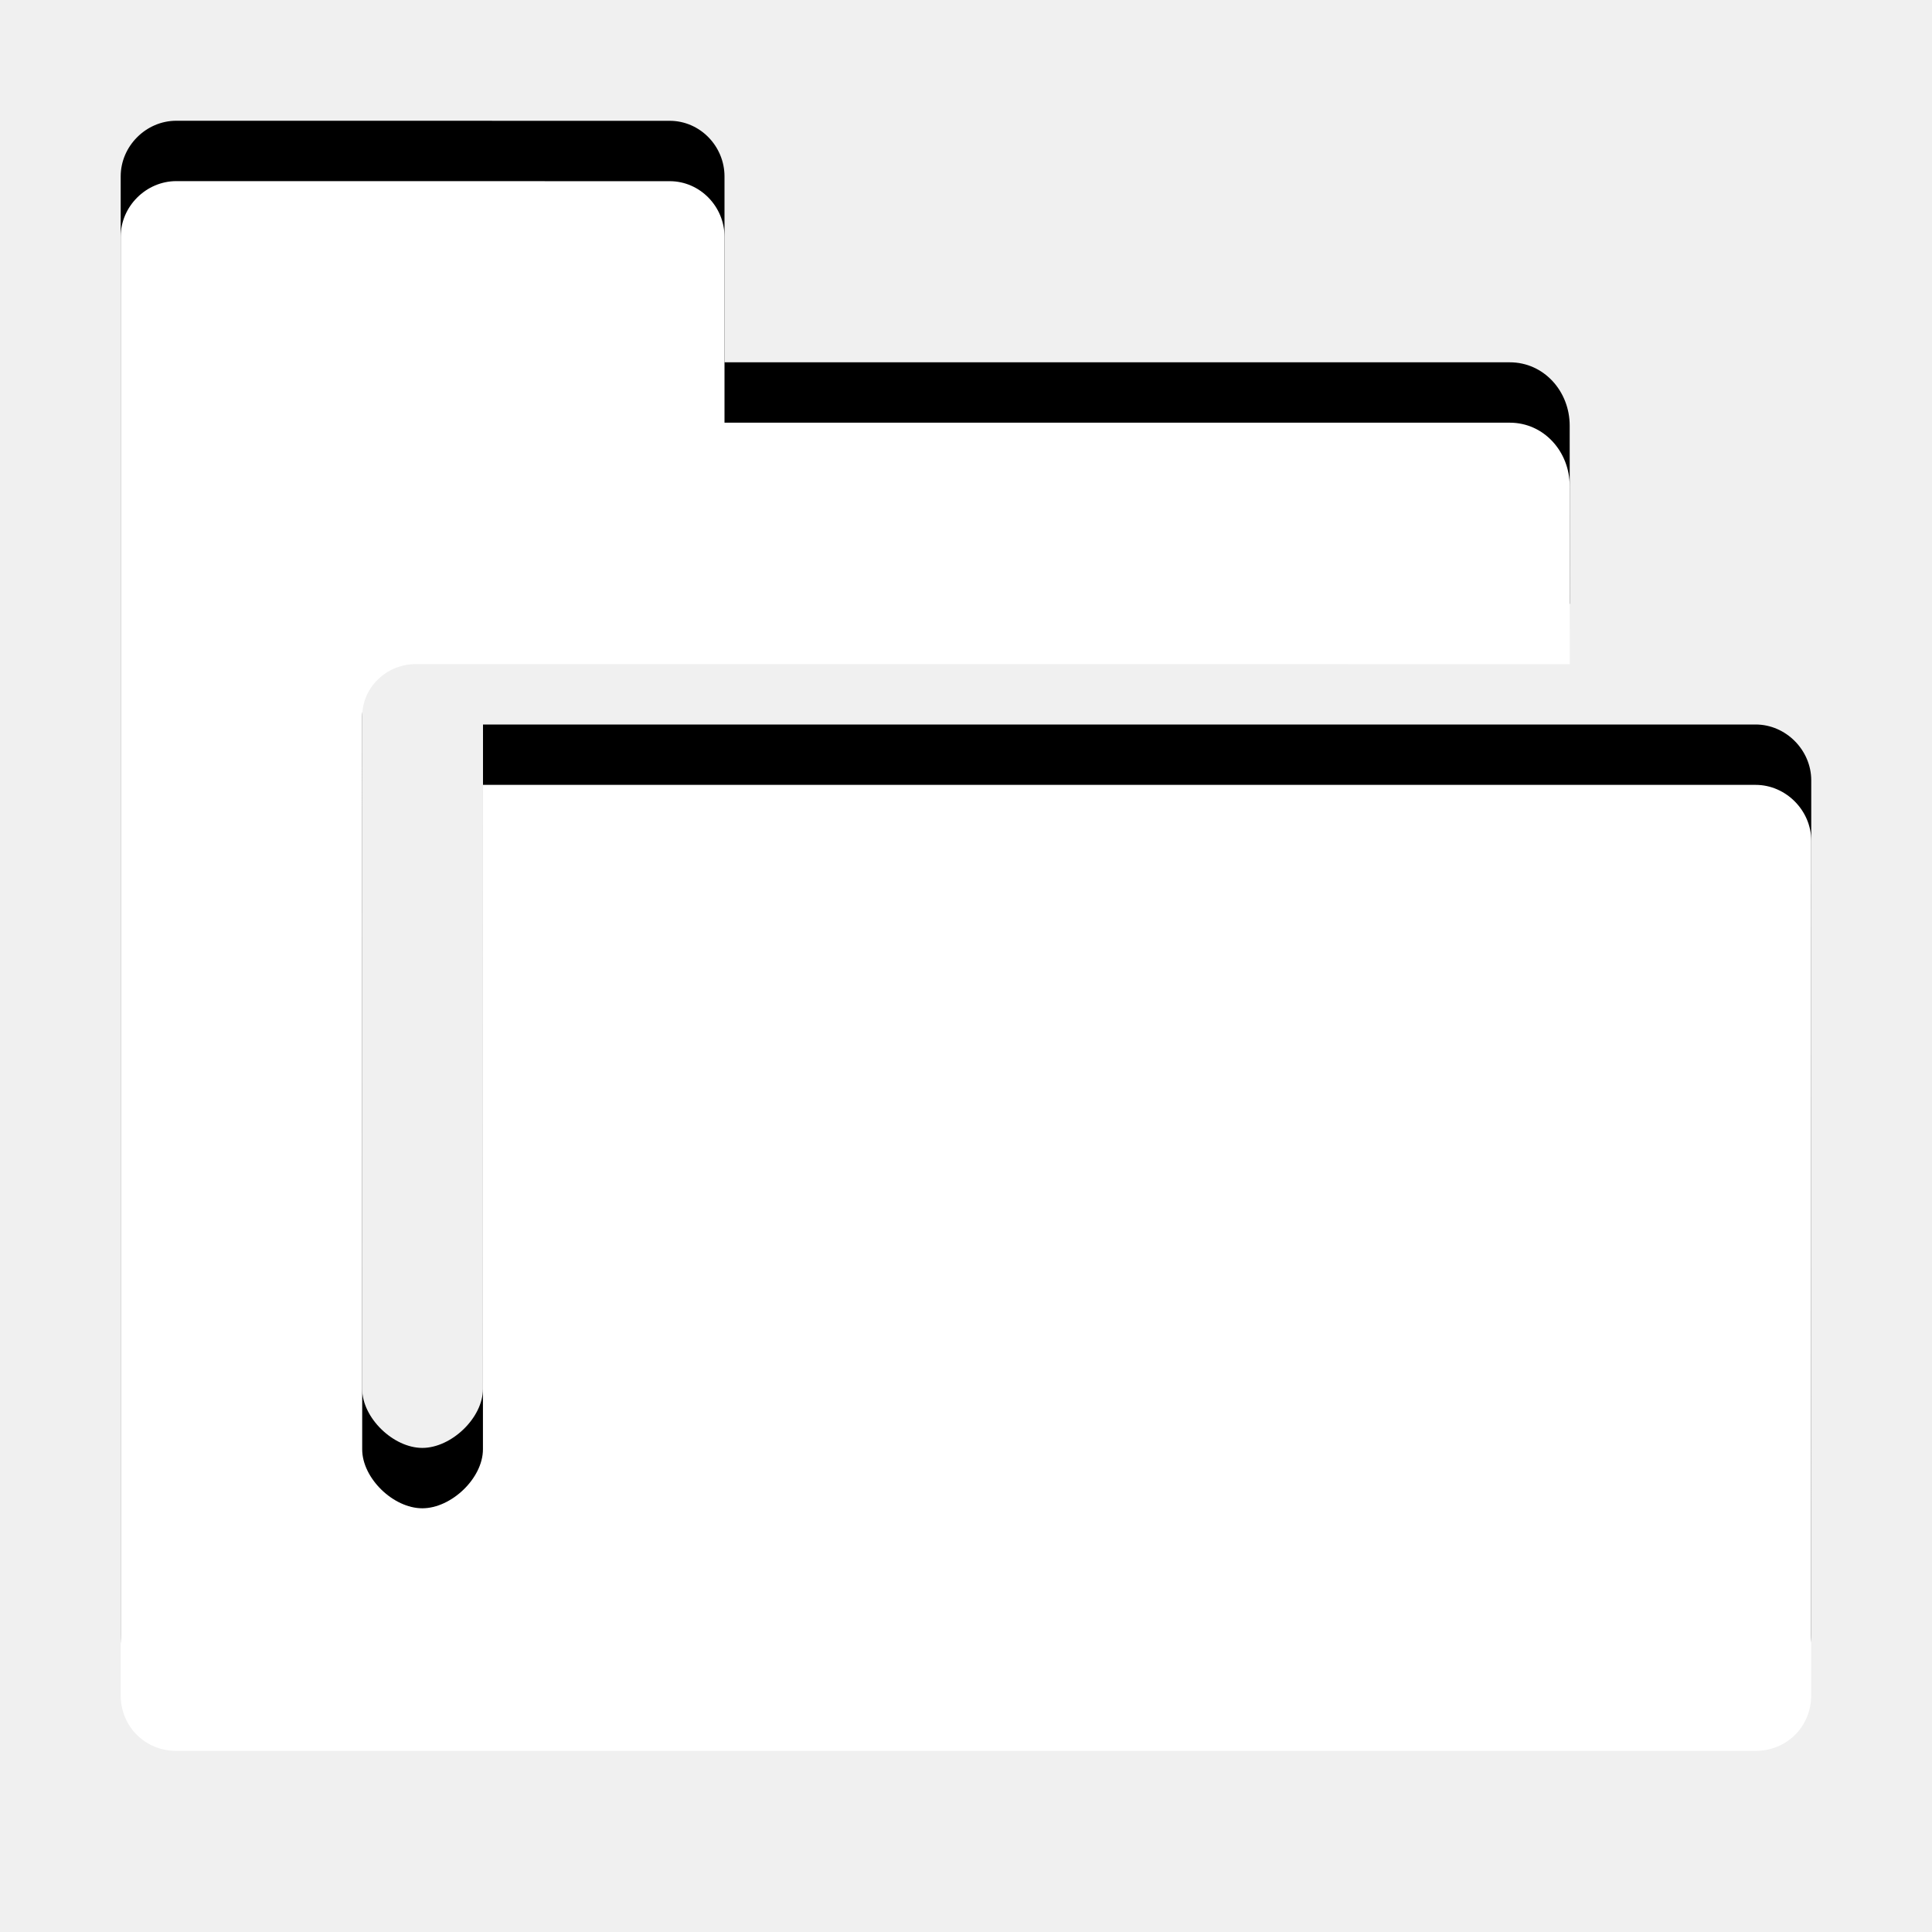
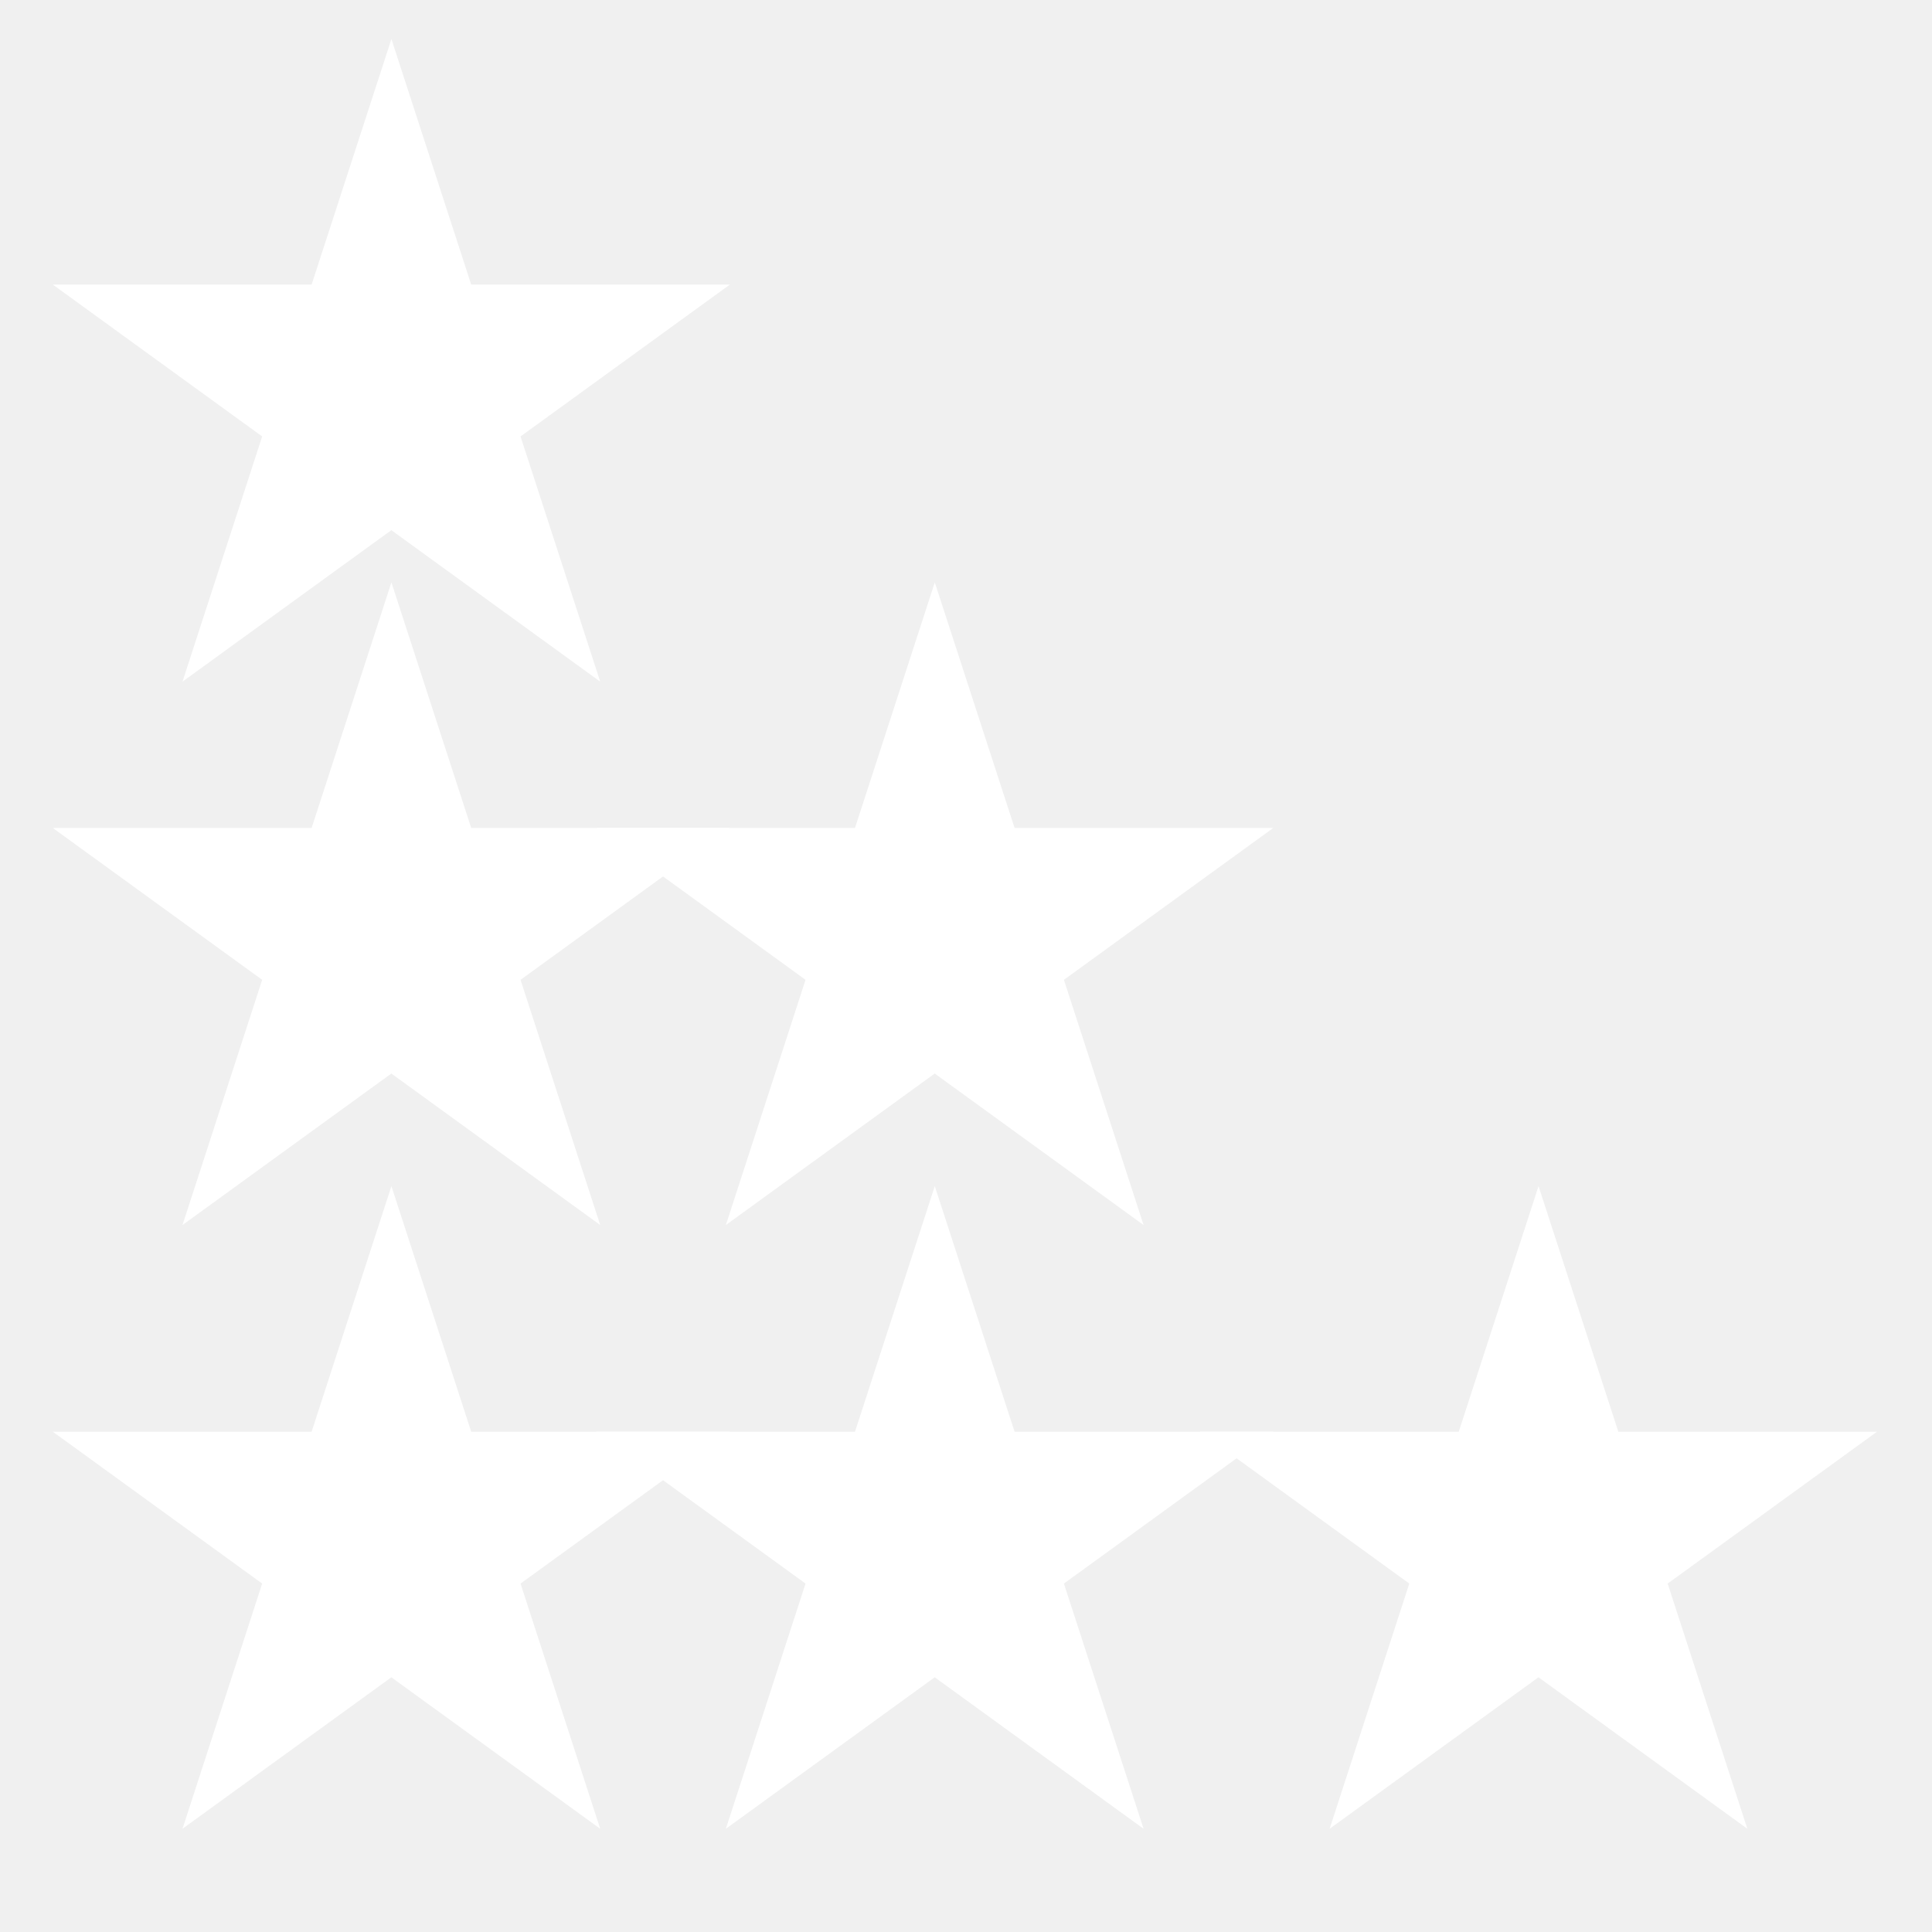
- <svg xmlns="http://www.w3.org/2000/svg" height="32" width="32" version="1.1">
-   <g transform="translate(573.14 110.3)" fill-rule="evenodd">
-     <path d="m-570.22-108.3c-0.501 0-0.921 0.42-0.921 0.921v24.158c0 0.517 0.403 0.921 0.921 0.921h26.158c0.518 0 0.921-0.403 0.921-0.921l0.001-14.154c0-0.501-0.42-0.925-0.921-0.925h-21.079l-0.001 11.005c0 0.48-0.524 0.977-1.004 0.977-0.48 0-0.996-0.497-0.996-0.977l0.001-12.143c0-0.48 0.405-0.862 0.885-0.862h4.594l14.521 0.001-0.001-2.952c0-0.567-0.426-1.048-0.992-1.048h-13.007v-3.079c0-0.501-0.406-0.921-0.907-0.921z" />
-     <path d="m-570.22-107.3c-0.501 0-0.921 0.42-0.921 0.921v24.158c0 0.517 0.403 0.921 0.921 0.921h26.158c0.518 0 0.921-0.403 0.921-0.921l0.001-14.154c0-0.501-0.42-0.925-0.921-0.925h-21.079l-0.001 11.005c0 0.48-0.524 0.977-1.004 0.977-0.48 0-0.996-0.497-0.996-0.977l0.001-12.143c0-0.48 0.405-0.862 0.885-0.862h4.594l14.521 0.001-0.001-2.952c0-0.567-0.426-1.048-0.992-1.048h-13.007v-3.079c0-0.501-0.406-0.921-0.907-0.921z" fill="#fff" />
+ <svg xmlns="http://www.w3.org/2000/svg" width="32" height="32">
+   <g>
+     <path d="m298.86,8.5l0.054,0l0.017,-0.051l0.017,0.051l0.054,0l-0.043,0.032l0.017,0.051l-0.043,-0.032l-0.043,0.032l0.017,-0.051l-0.043,-0.032l0,0z" stroke-linecap="null" stroke-linejoin="null" stroke-dasharray="null" stroke-width="3" stroke="#ffffff" fill="#ffffff" />
+     <path d="m5.5,15.214l0.751,0l0.232,-0.714l0.232,0.714l0.751,0l-0.608,0.441l0.232,0.714l-0.608,-0.441l-0.608,0.441l0.232,-0.714l-0.608,-0.441l0,0z" stroke-linecap="null" stroke-linejoin="null" stroke-dasharray="null" stroke-width="3" stroke="#ffffff" fill="#ffffff" />
+     <path d="m5.5,6.214l0.751,0l0.232,-0.714l0.232,0.714l0.751,0l-0.608,0.441l0.232,0.714l-0.608,-0.441l-0.608,0.441l0.232,-0.714l-0.608,-0.441l0,0z" stroke-linecap="null" stroke-linejoin="null" stroke-dasharray="null" stroke-width="3" stroke="#ffffff" fill="#ffffff" />
+     <path d="m5.5,25.214l0.751,0l0.232,-0.714l0.232,0.714l0.751,0l-0.608,0.441l0.232,0.714l-0.608,-0.441l-0.608,0.441l0.232,-0.714l-0.608,-0.441l0,0z" stroke-linecap="null" stroke-linejoin="null" stroke-dasharray="null" stroke-width="3" stroke="#ffffff" fill="#ffffff" />
+     <path d="m14.5,15.214l0.751,0l0.232,-0.714l0.232,0.714l0.751,0l-0.608,0.441l0.232,0.714l-0.608,-0.441l-0.608,0.441l0.232,-0.714l-0.608,-0.441l0,0z" stroke-linecap="null" stroke-linejoin="null" stroke-dasharray="null" stroke-width="3" stroke="#ffffff" fill="#ffffff" />
+     <path d="m14.5,25.214l0.751,0l0.232,-0.714l0.232,0.714l0.751,0l-0.608,0.441l0.232,0.714l-0.608,-0.441l-0.608,0.441l0.232,-0.714l-0.608,-0.441l0,0z" stroke-linecap="null" stroke-linejoin="null" stroke-dasharray="null" stroke-width="3" stroke="#ffffff" fill="#ffffff" />
+     <path d="m24.5,25.214l0.751,0l0.232,-0.714l0.232,0.714l0.751,0l-0.608,0.441l0.232,0.714l-0.608,-0.441l-0.608,0.441l0.232,-0.714l-0.608,-0.441l0,0z" stroke-linecap="null" stroke-linejoin="null" stroke-dasharray="null" stroke-width="3" stroke="#ffffff" fill="#ffffff" />
  </g>
</svg>
